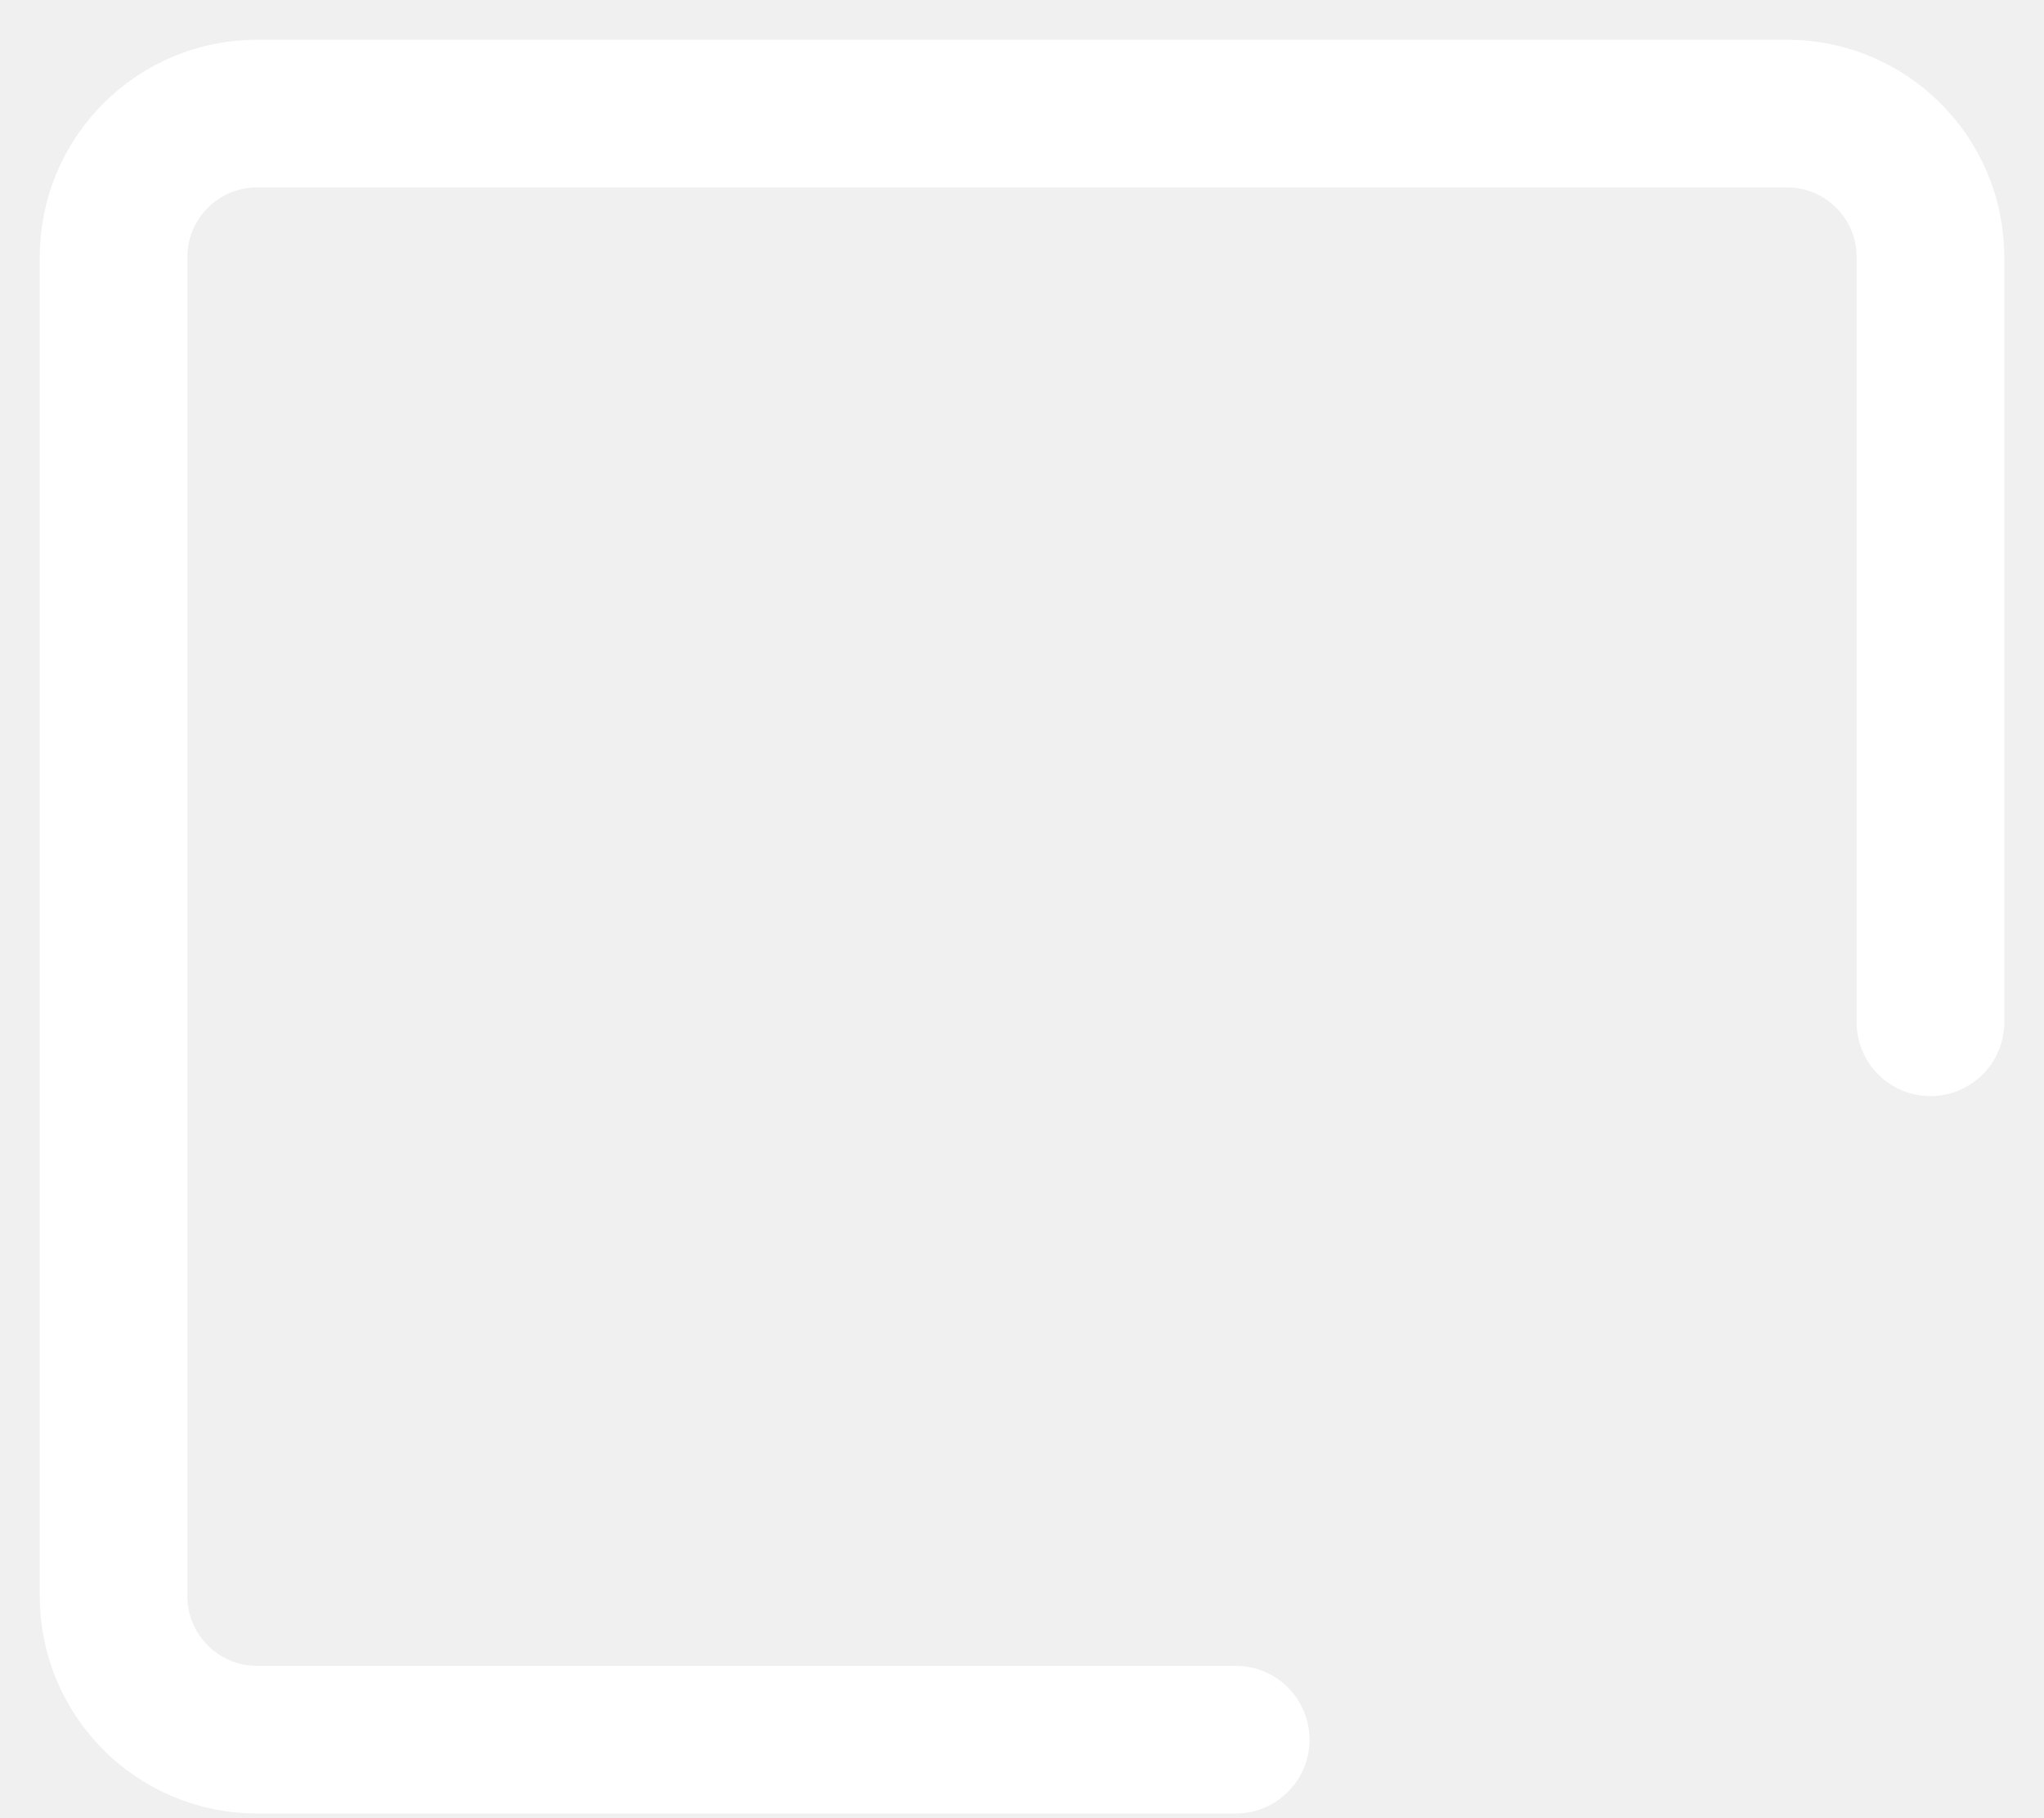
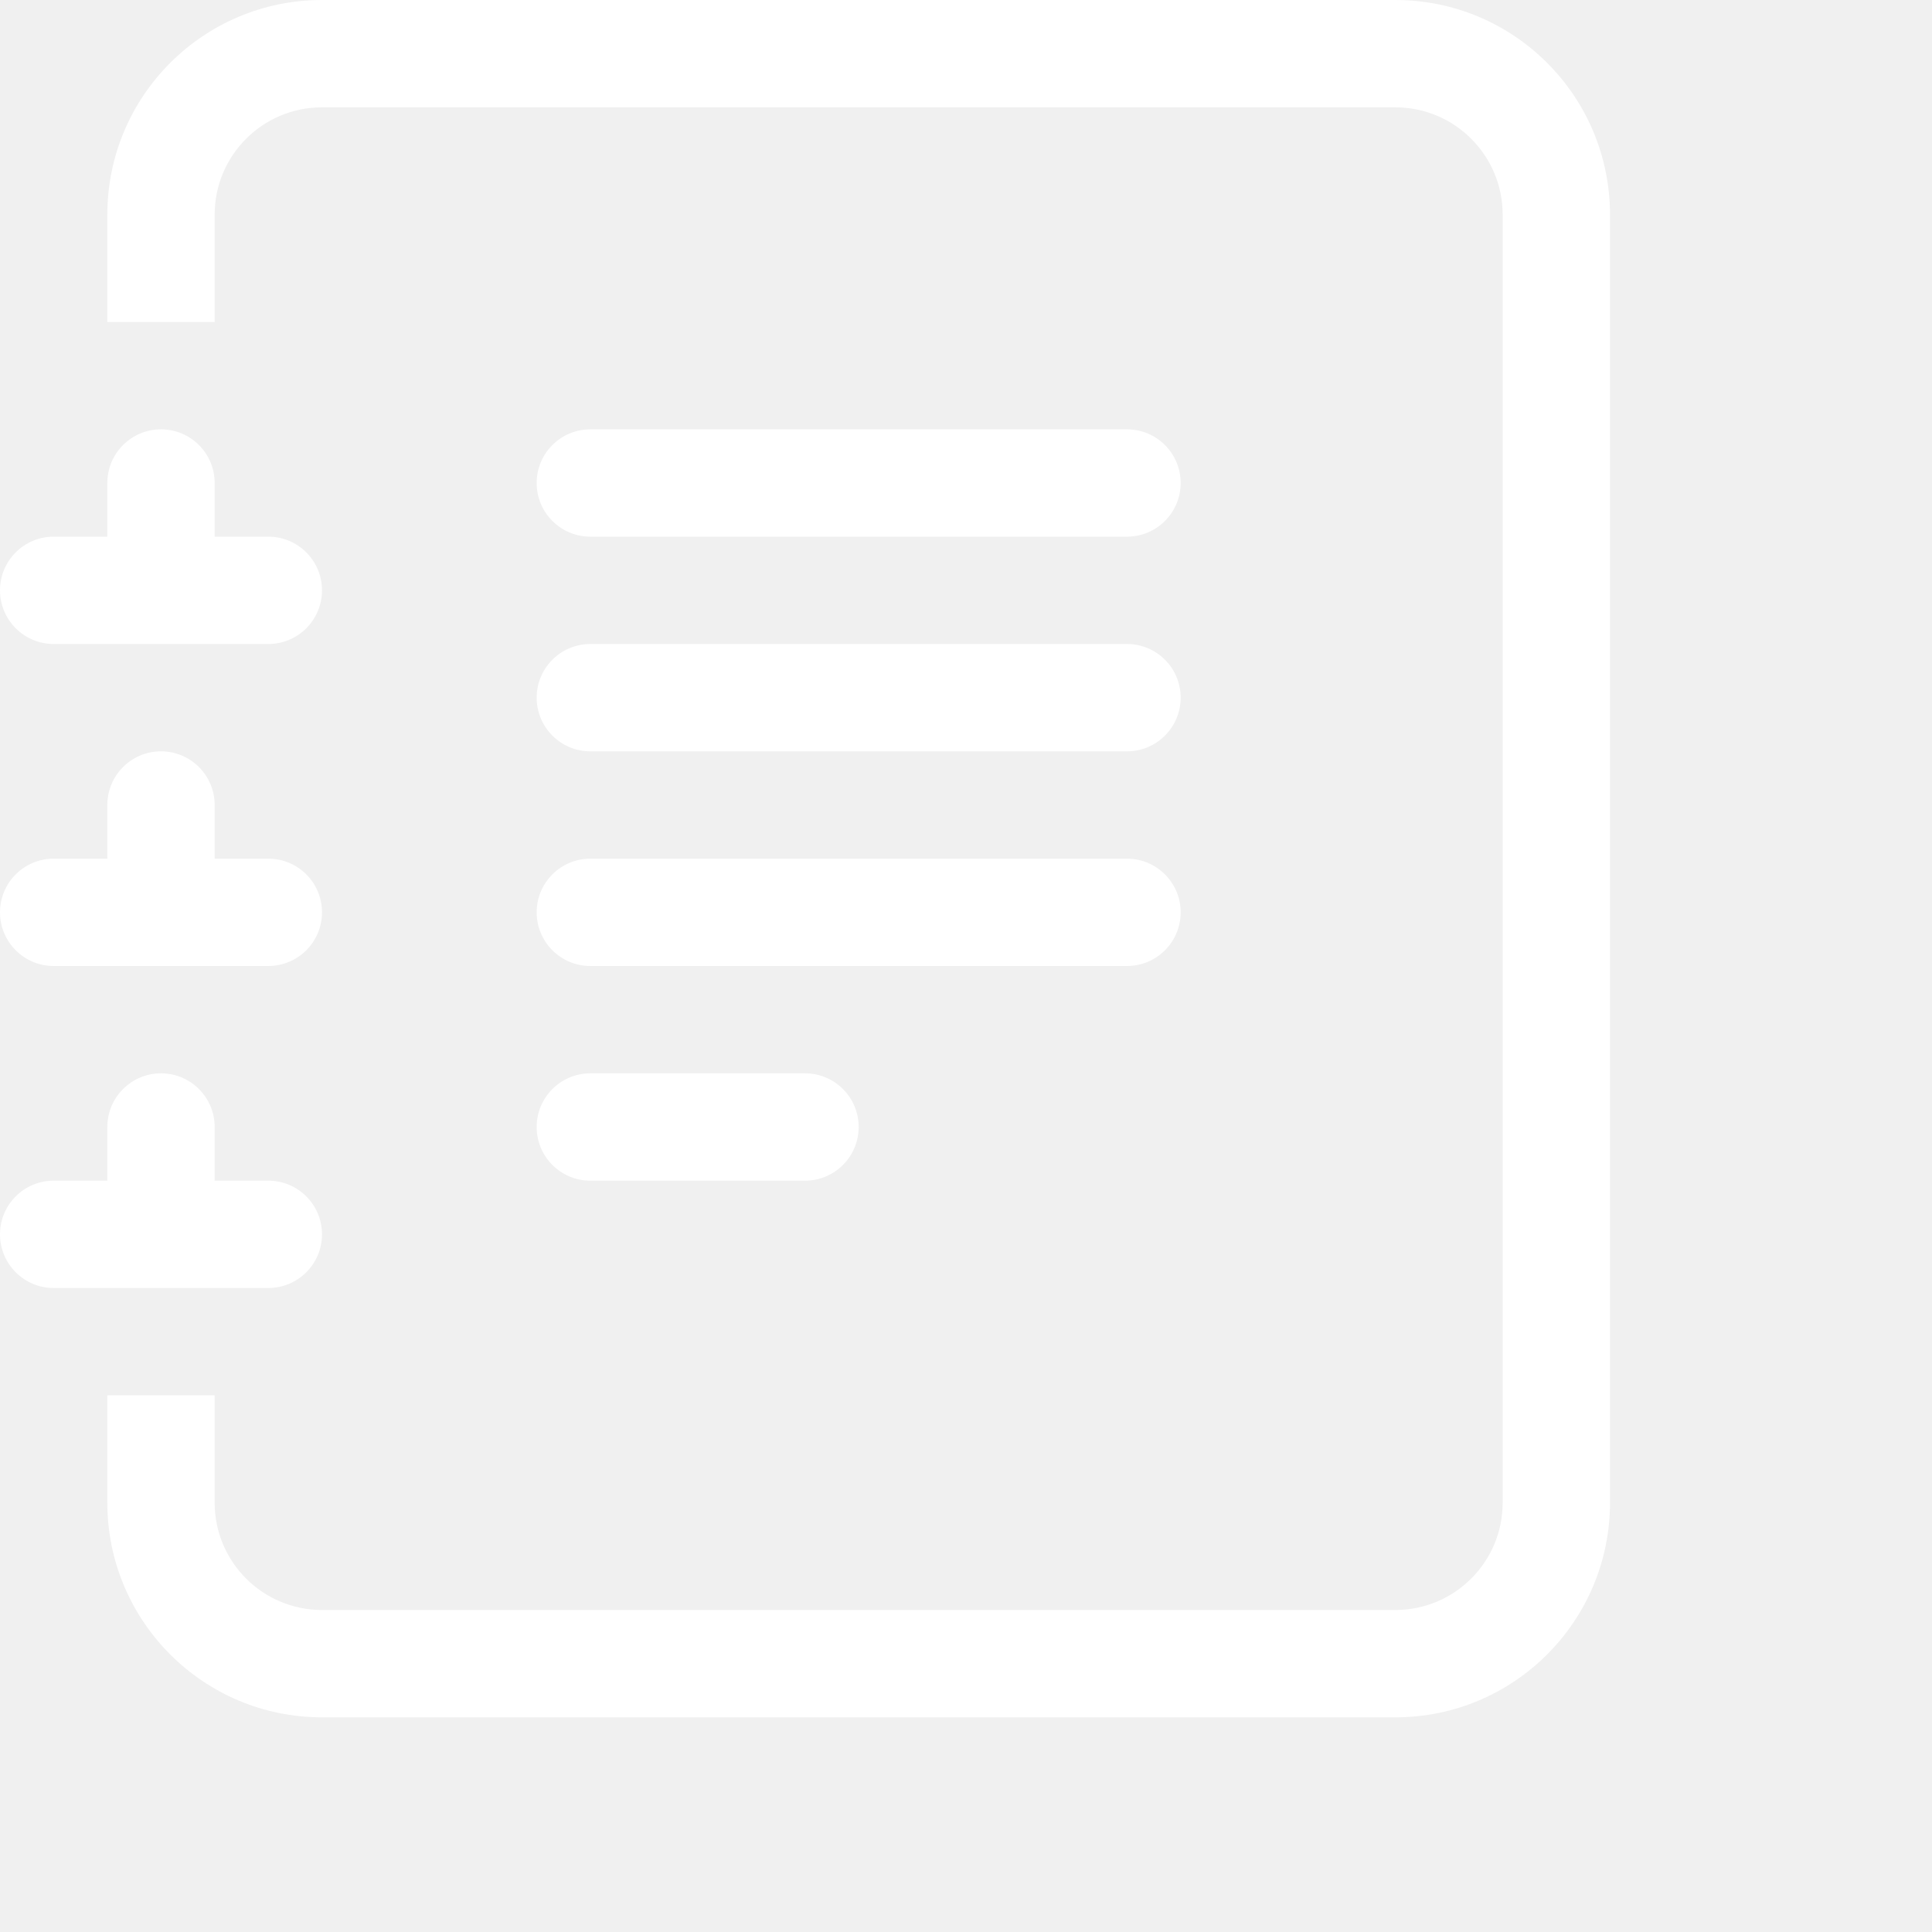
- <svg xmlns="http://www.w3.org/2000/svg" width="18" height="16" viewBox="0 0 18 16" fill="none">
-   <path d="M17 9V2.263C17 1.566 16.434 1 15.737 1H2.263C1.566 1 1 1.566 1 2.263V14.053C1 14.75 1.566 15.316 2.263 15.316H10.882" stroke="white" stroke-width="1.3" stroke-linecap="round" stroke-linejoin="round" />
+ <svg xmlns="http://www.w3.org/2000/svg" width="22" height="22" viewBox="0 0 18 18" fill="#fff">
+   <path className="cls-1" d="M5 10.5a.5.5 0 0 1 .5-.5h2a.5.5 0 0 1 0 1h-2a.5.5 0 0 1-.5-.5m0-2a.5.5 0 0 1 .5-.5h5a.5.5 0 0 1 0 1h-5a.5.5 0 0 1-.5-.5m0-2a.5.5 0 0 1 .5-.5h5a.5.5 0 0 1 0 1h-5a.5.5 0 0 1-.5-.5m0-2a.5.5 0 0 1 .5-.5h5a.5.5 0 0 1 0 1h-5a.5.5 0 0 1-.5-.5" />
+   <path className="cls-1" d="M3 0h10a2 2 0 0 1 2 2v12a2 2 0 0 1-2 2H3a2 2 0 0 1-2-2v-1h1v1a1 1 0 0 0 1 1h10a1 1 0 0 0 1-1V2a1 1 0 0 0-1-1H3a1 1 0 0 0-1 1v1H1V2a2 2 0 0 1 2-2" />
+   <path className="cls-1" d="M1 5v-.5a.5.5 0 0 1 1 0V5h.5a.5.5 0 0 1 0 1h-2a.5.5 0 0 1 0-1zm0 3v-.5a.5.5 0 0 1 1 0V8h.5a.5.5 0 0 1 0 1h-2a.5.5 0 0 1 0-1zm0 3v-.5a.5.5 0 0 1 1 0v.5h.5a.5.5 0 0 1 0 1h-2a.5.5 0 0 1 0-1z" />
</svg>
